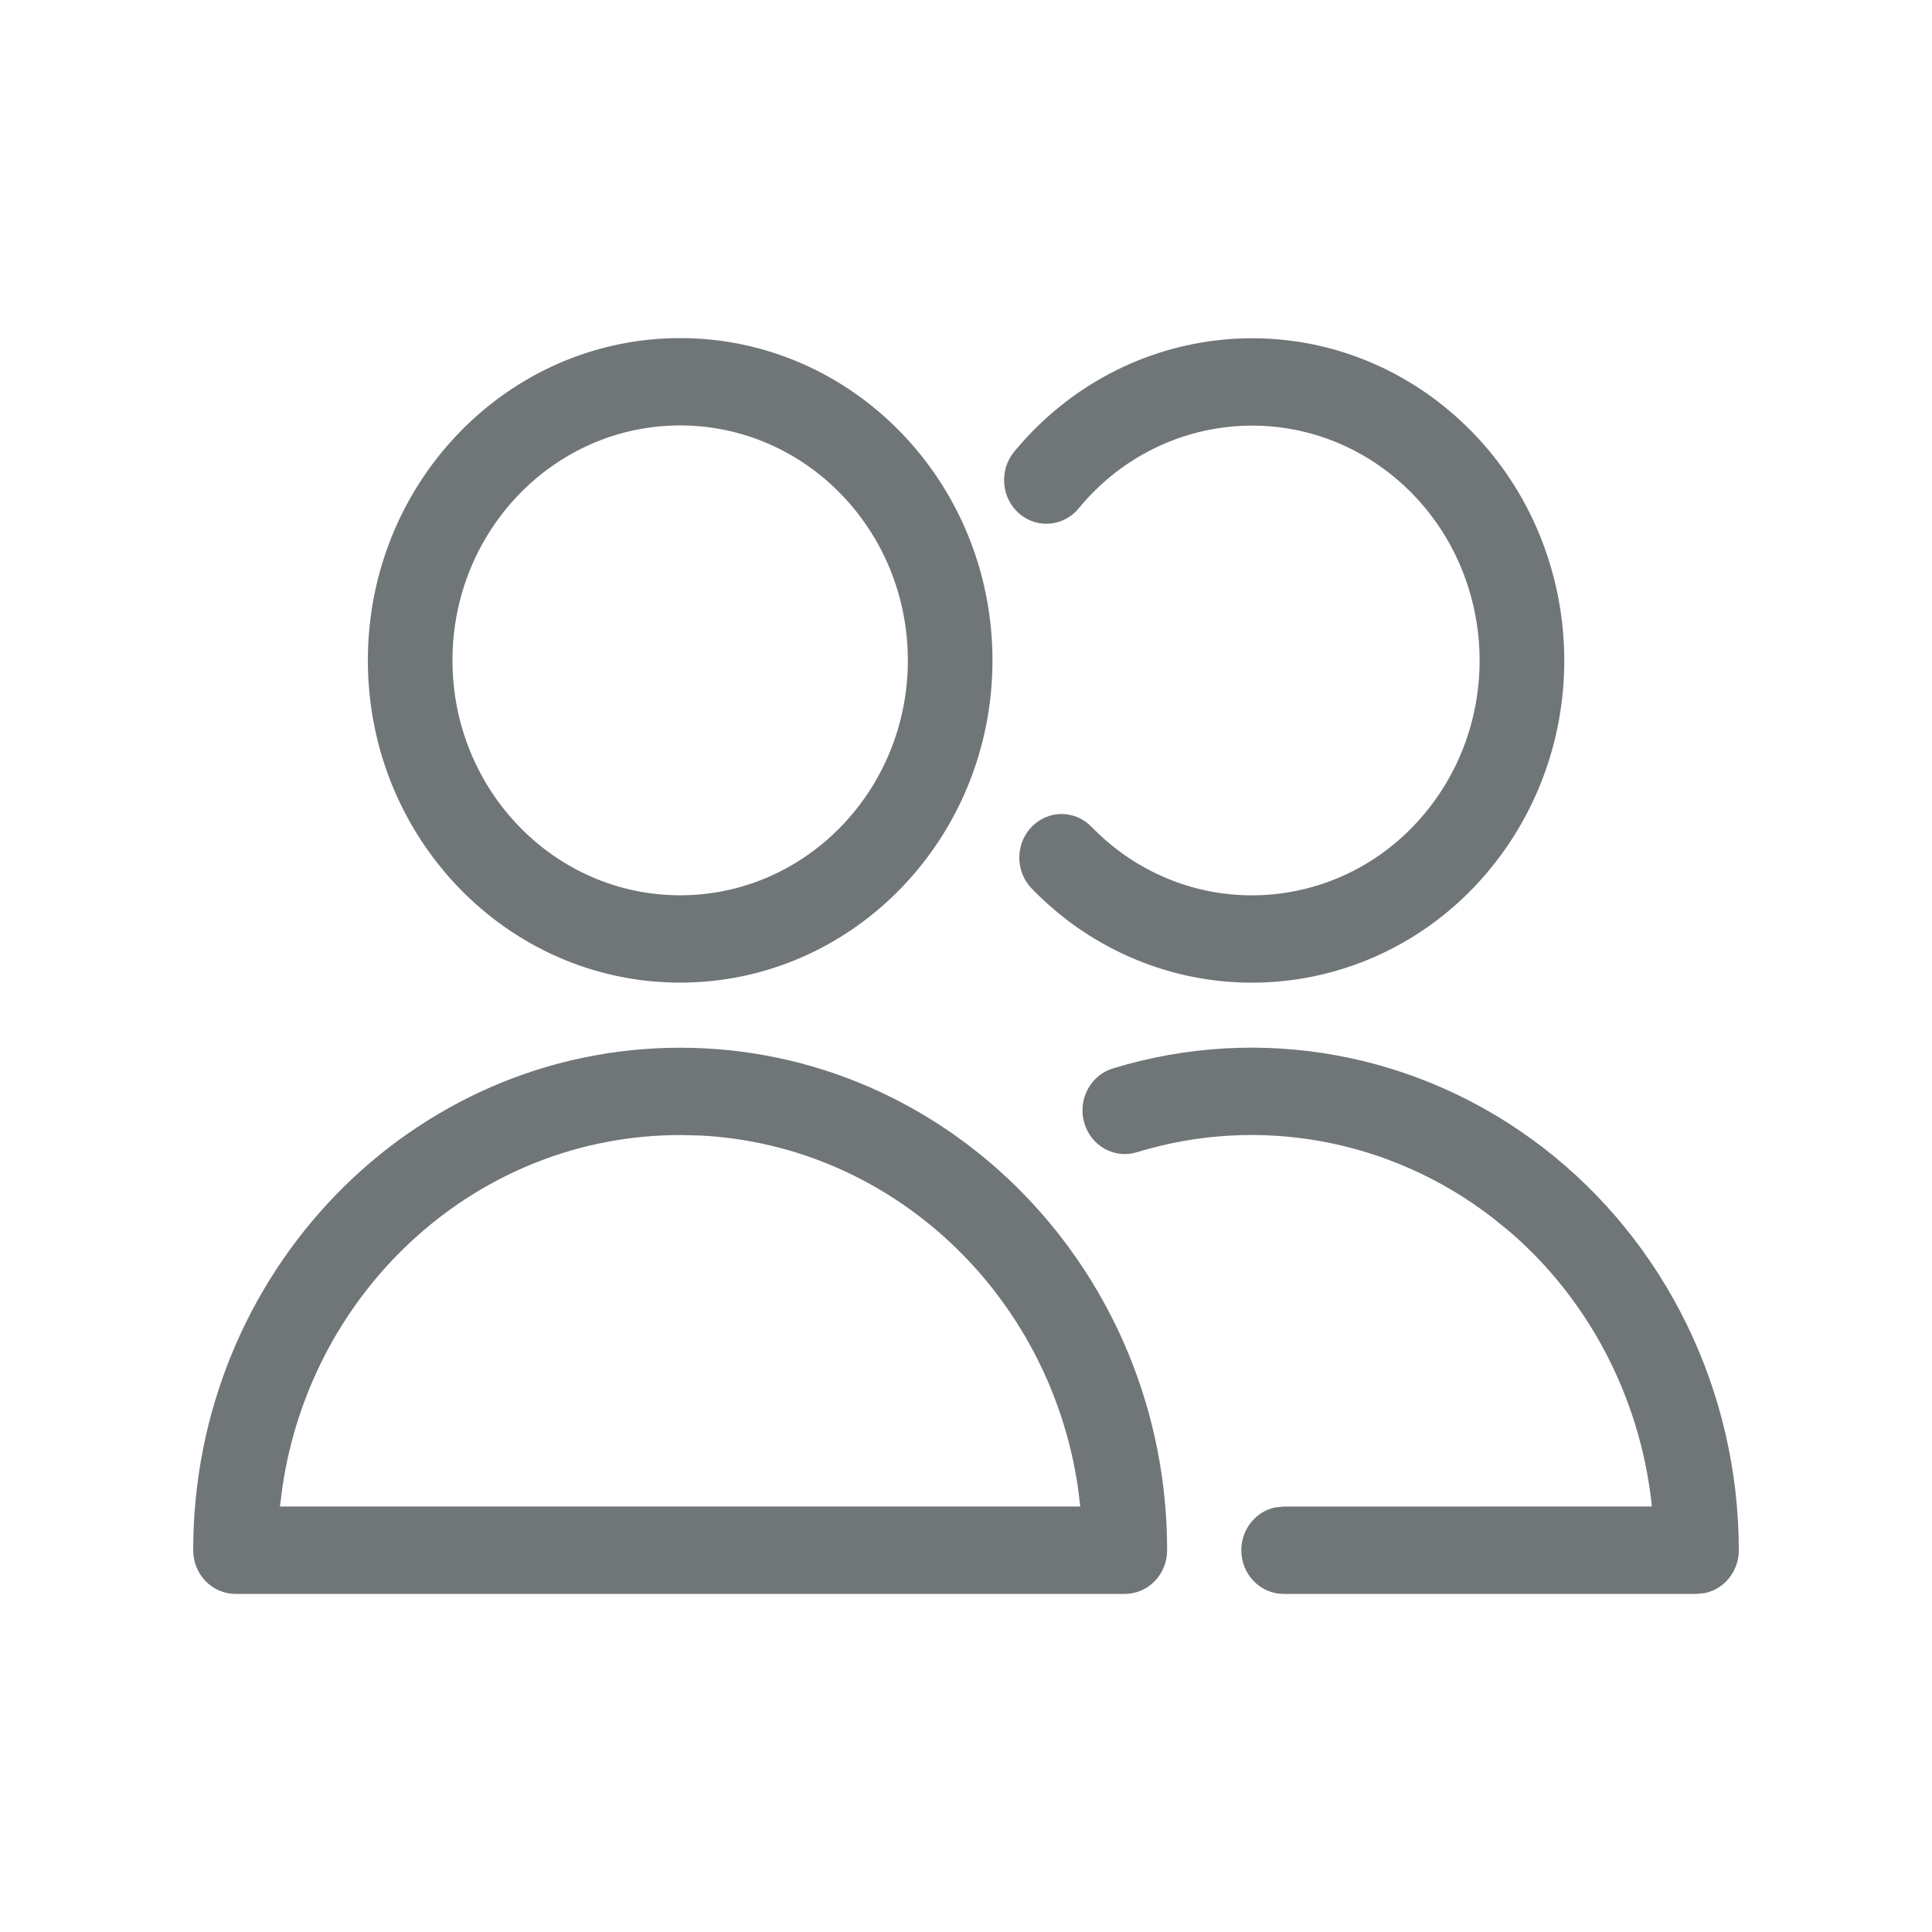
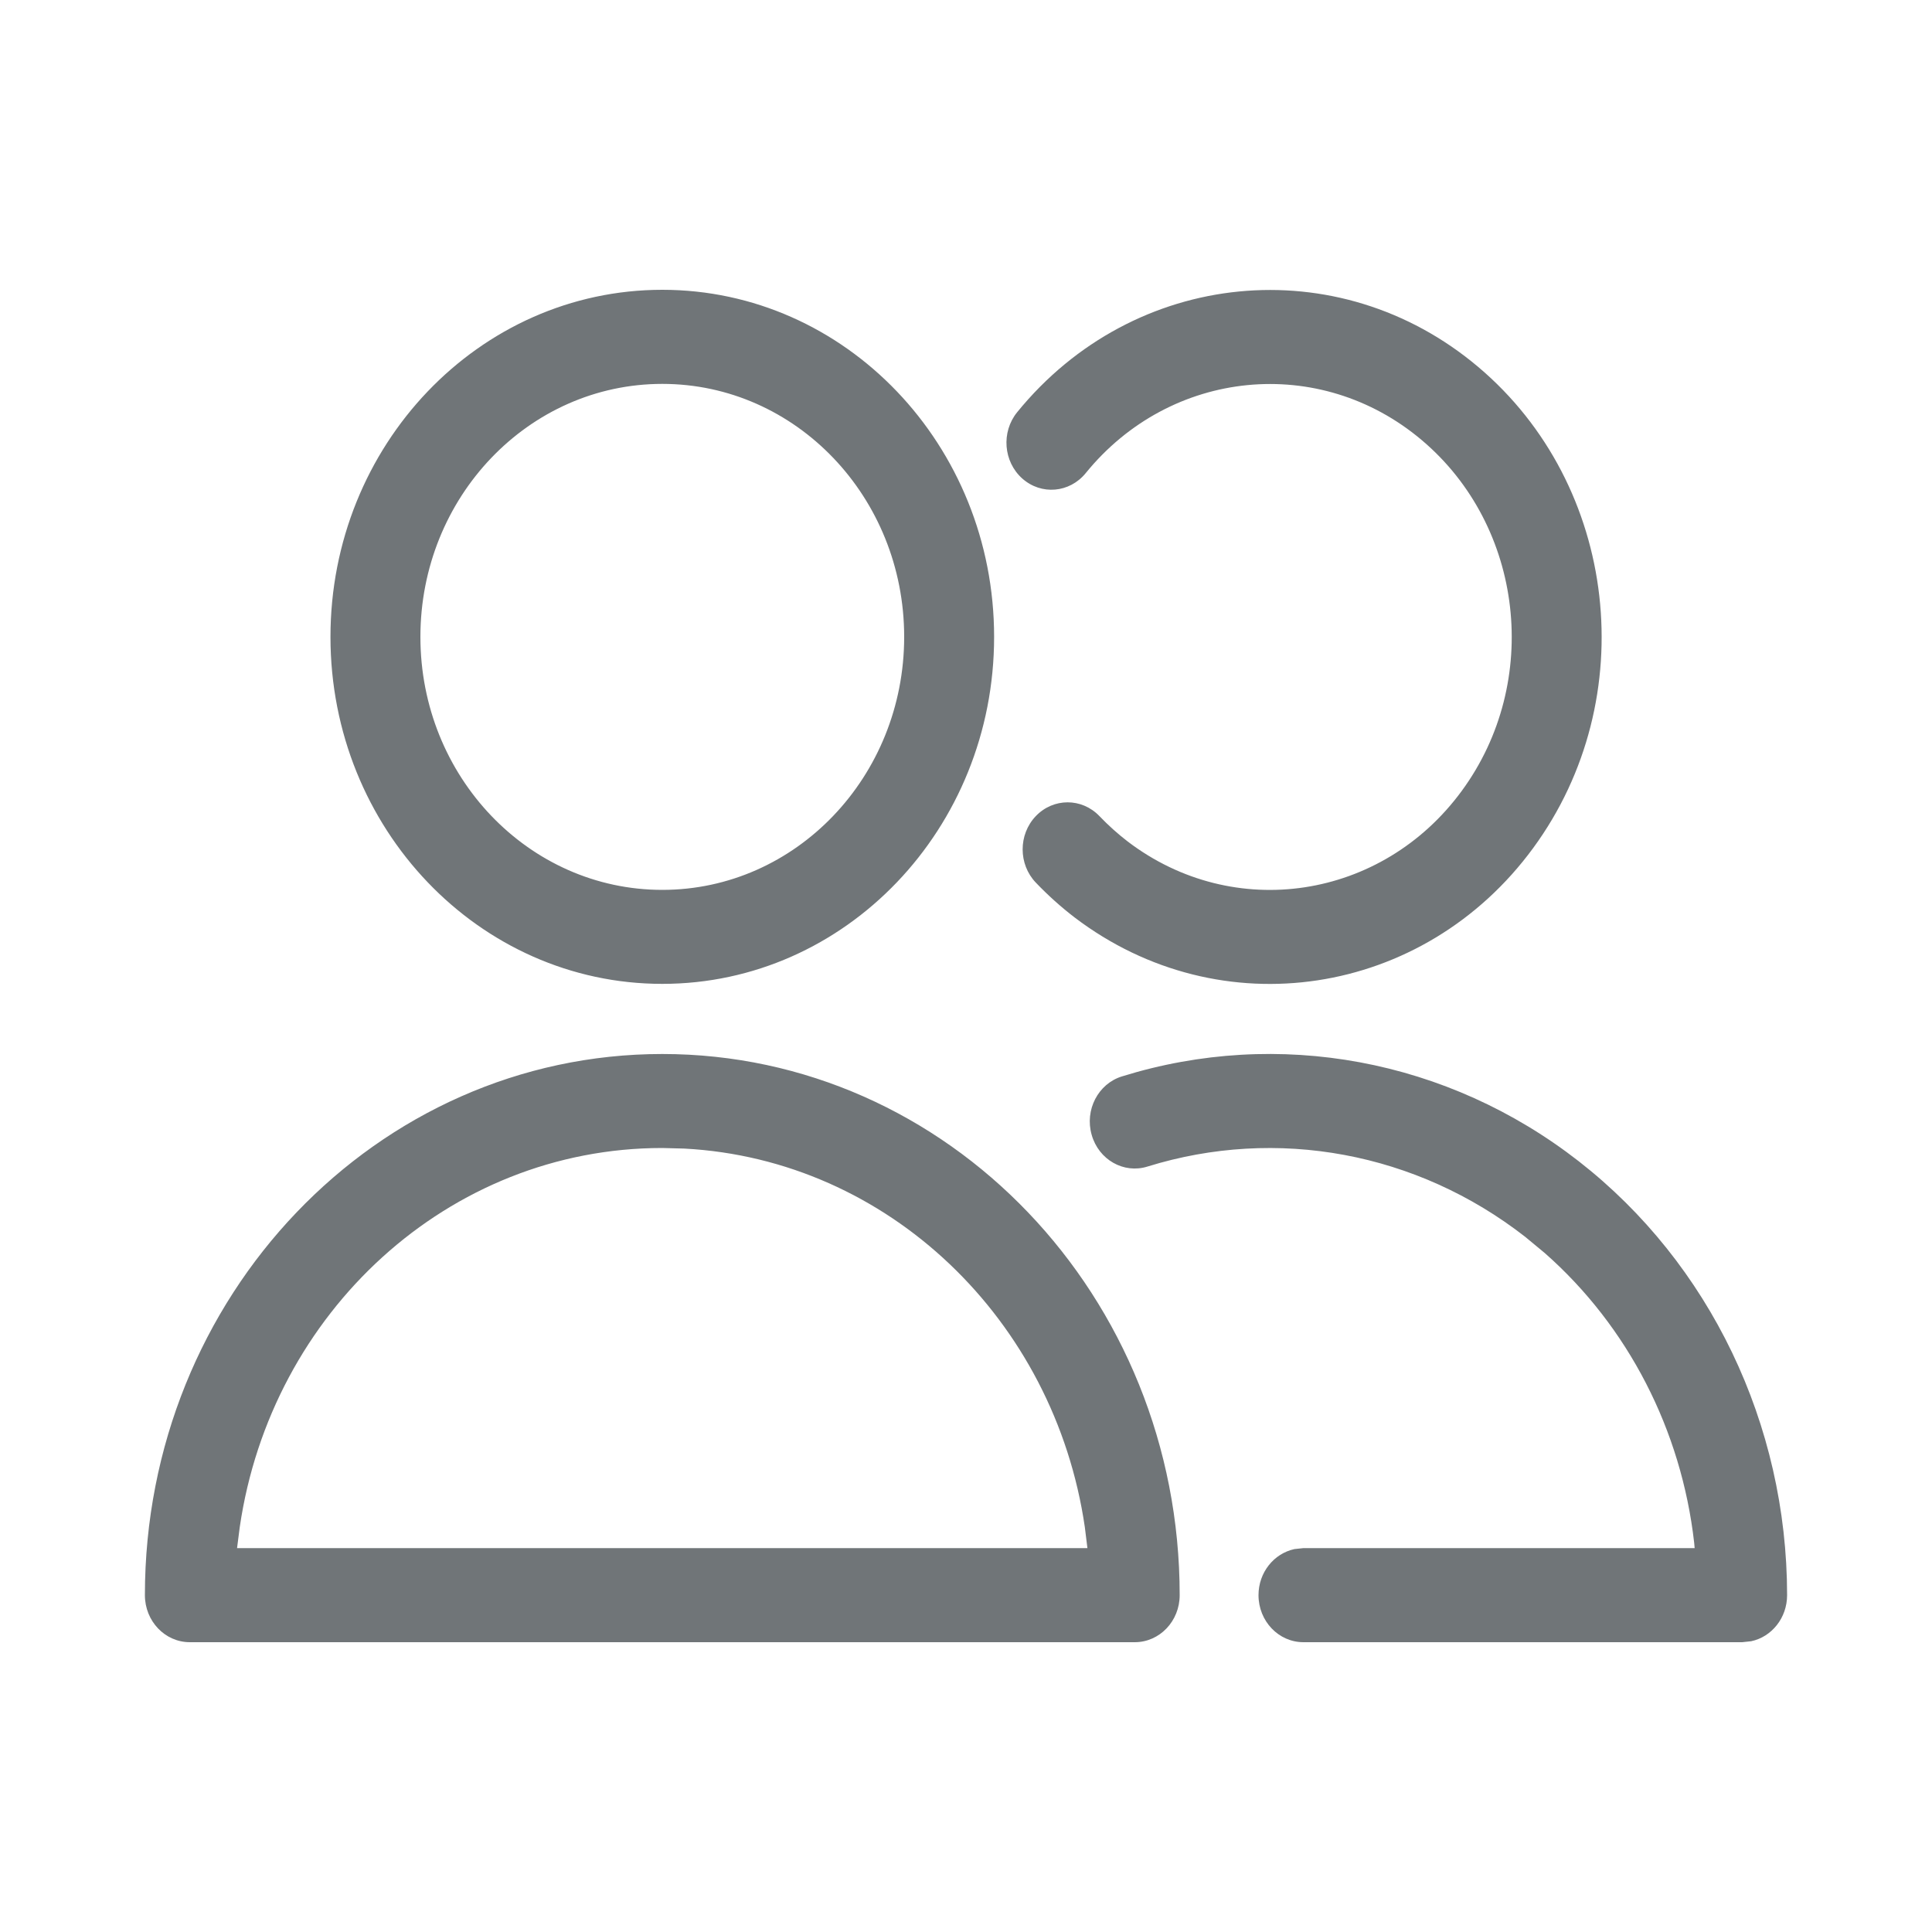
<svg xmlns="http://www.w3.org/2000/svg" width="20" height="20" viewBox="0 0 20 20">
-   <path fill="#707578" fill-rule="evenodd" d="M7.041,10.846 C9.825,10.846 12.082,13.175 12.082,16.048 C12.082,16.298 11.886,16.5 11.644,16.5 L11.644,16.5 L2.438,16.5 C2.196,16.5 2,16.298 2,16.048 C2,13.175 4.257,10.846 7.041,10.846 Z M15.971,11.878 C17.247,12.86 17.999,14.405 18,16.048 C18,16.266 17.85,16.449 17.65,16.491 L17.562,16.5 L13.288,16.5 C13.046,16.5 12.85,16.298 12.85,16.048 C12.85,15.83 13,15.647 13.2,15.605 L13.288,15.596 L17.099,15.595 L17.095,15.544 C16.97,14.462 16.452,13.465 15.64,12.76 L15.447,12.603 C14.393,11.791 13.029,11.541 11.769,11.928 C11.537,11.999 11.293,11.863 11.224,11.623 C11.155,11.384 11.287,11.132 11.519,11.061 C13.045,10.593 14.695,10.896 15.971,11.878 Z M7.041,11.75 C4.956,11.75 3.229,13.33 2.924,15.393 L2.924,15.393 L2.898,15.595 L11.183,15.595 L11.158,15.393 C10.863,13.401 9.243,11.859 7.255,11.755 L7.255,11.755 Z M7.041,3.5 C8.826,3.5 10.274,4.994 10.274,6.836 C10.274,8.679 8.826,10.172 7.041,10.172 C5.256,10.172 3.808,8.679 3.808,6.836 C3.808,4.994 5.256,3.5 7.041,3.5 Z M14.991,4.242 C16.355,5.378 16.593,7.429 15.527,8.866 C14.461,10.302 12.479,10.599 11.059,9.534 C10.925,9.432 10.798,9.32 10.681,9.199 C10.509,9.022 10.509,8.736 10.68,8.559 C10.851,8.383 11.128,8.382 11.299,8.559 C11.386,8.648 11.479,8.731 11.576,8.804 C12.61,9.579 14.054,9.363 14.831,8.316 C15.608,7.269 15.435,5.774 14.441,4.945 C13.446,4.117 11.993,4.258 11.166,5.263 C11.009,5.453 10.733,5.476 10.548,5.314 C10.364,5.153 10.342,4.867 10.498,4.677 C11.634,3.299 13.627,3.105 14.991,4.242 Z M7.041,4.404 C5.739,4.404 4.684,5.493 4.684,6.836 C4.684,8.179 5.739,9.268 7.041,9.268 C8.342,9.268 9.398,8.179 9.398,6.836 C9.398,5.493 8.342,4.404 7.041,4.404 Z" />
+   <path fill="#707578" fill-rule="evenodd" d="M16.344,12.022 C17.7,13.08 18.499,14.744 18.5,16.513 C18.5,16.748 18.341,16.945 18.128,16.99 L18.035,17 L13.493,17 C13.236,17 13.028,16.782 13.028,16.513 C13.028,16.278 13.187,16.082 13.4,16.036 L13.493,16.026 L17.543,16.026 L17.538,15.97 C17.406,14.806 16.855,13.732 15.992,12.972 L15.788,12.803 C14.667,11.929 13.219,11.66 11.879,12.076 C11.633,12.153 11.374,12.006 11.301,11.748 C11.227,11.49 11.368,11.219 11.614,11.143 C13.235,10.639 14.988,10.965 16.344,12.022 Z M6.856,10.911 C9.814,10.911 12.212,13.419 12.212,16.513 C12.212,16.782 12.004,17 11.747,17 L11.747,17 L1.965,17 C1.708,17 1.5,16.782 1.5,16.513 C1.5,13.419 3.898,10.911 6.856,10.911 Z M6.856,11.884 C4.641,11.884 2.806,13.586 2.482,15.808 L2.482,15.808 L2.454,16.026 L11.257,16.026 L11.23,15.808 C10.917,13.663 9.196,12.002 7.084,11.89 L7.084,11.89 Z M6.856,3 C8.753,3 10.291,4.609 10.291,6.593 C10.291,8.577 8.753,10.185 6.856,10.185 C4.959,10.185 3.421,8.577 3.421,6.593 C3.421,4.609 4.959,3 6.856,3 Z M15.303,3.799 C16.752,5.022 17.005,7.232 15.872,8.778 C14.739,10.325 12.634,10.645 11.125,9.498 C10.983,9.389 10.848,9.268 10.723,9.137 C10.541,8.947 10.541,8.639 10.722,8.449 C10.904,8.258 11.199,8.258 11.381,8.448 C11.473,8.544 11.572,8.633 11.675,8.712 C12.773,9.547 14.308,9.314 15.133,8.186 C15.959,7.059 15.775,5.448 14.718,4.556 C13.662,3.664 12.118,3.816 11.239,4.898 C11.072,5.103 10.779,5.128 10.583,4.954 C10.387,4.78 10.363,4.473 10.529,4.268 C11.736,2.783 13.854,2.575 15.303,3.799 Z M6.856,3.974 C5.473,3.974 4.352,5.146 4.352,6.593 C4.352,8.039 5.473,9.212 6.856,9.212 C8.239,9.212 9.36,8.039 9.36,6.593 C9.36,5.146 8.239,3.974 6.856,3.974 Z" />
</svg>
